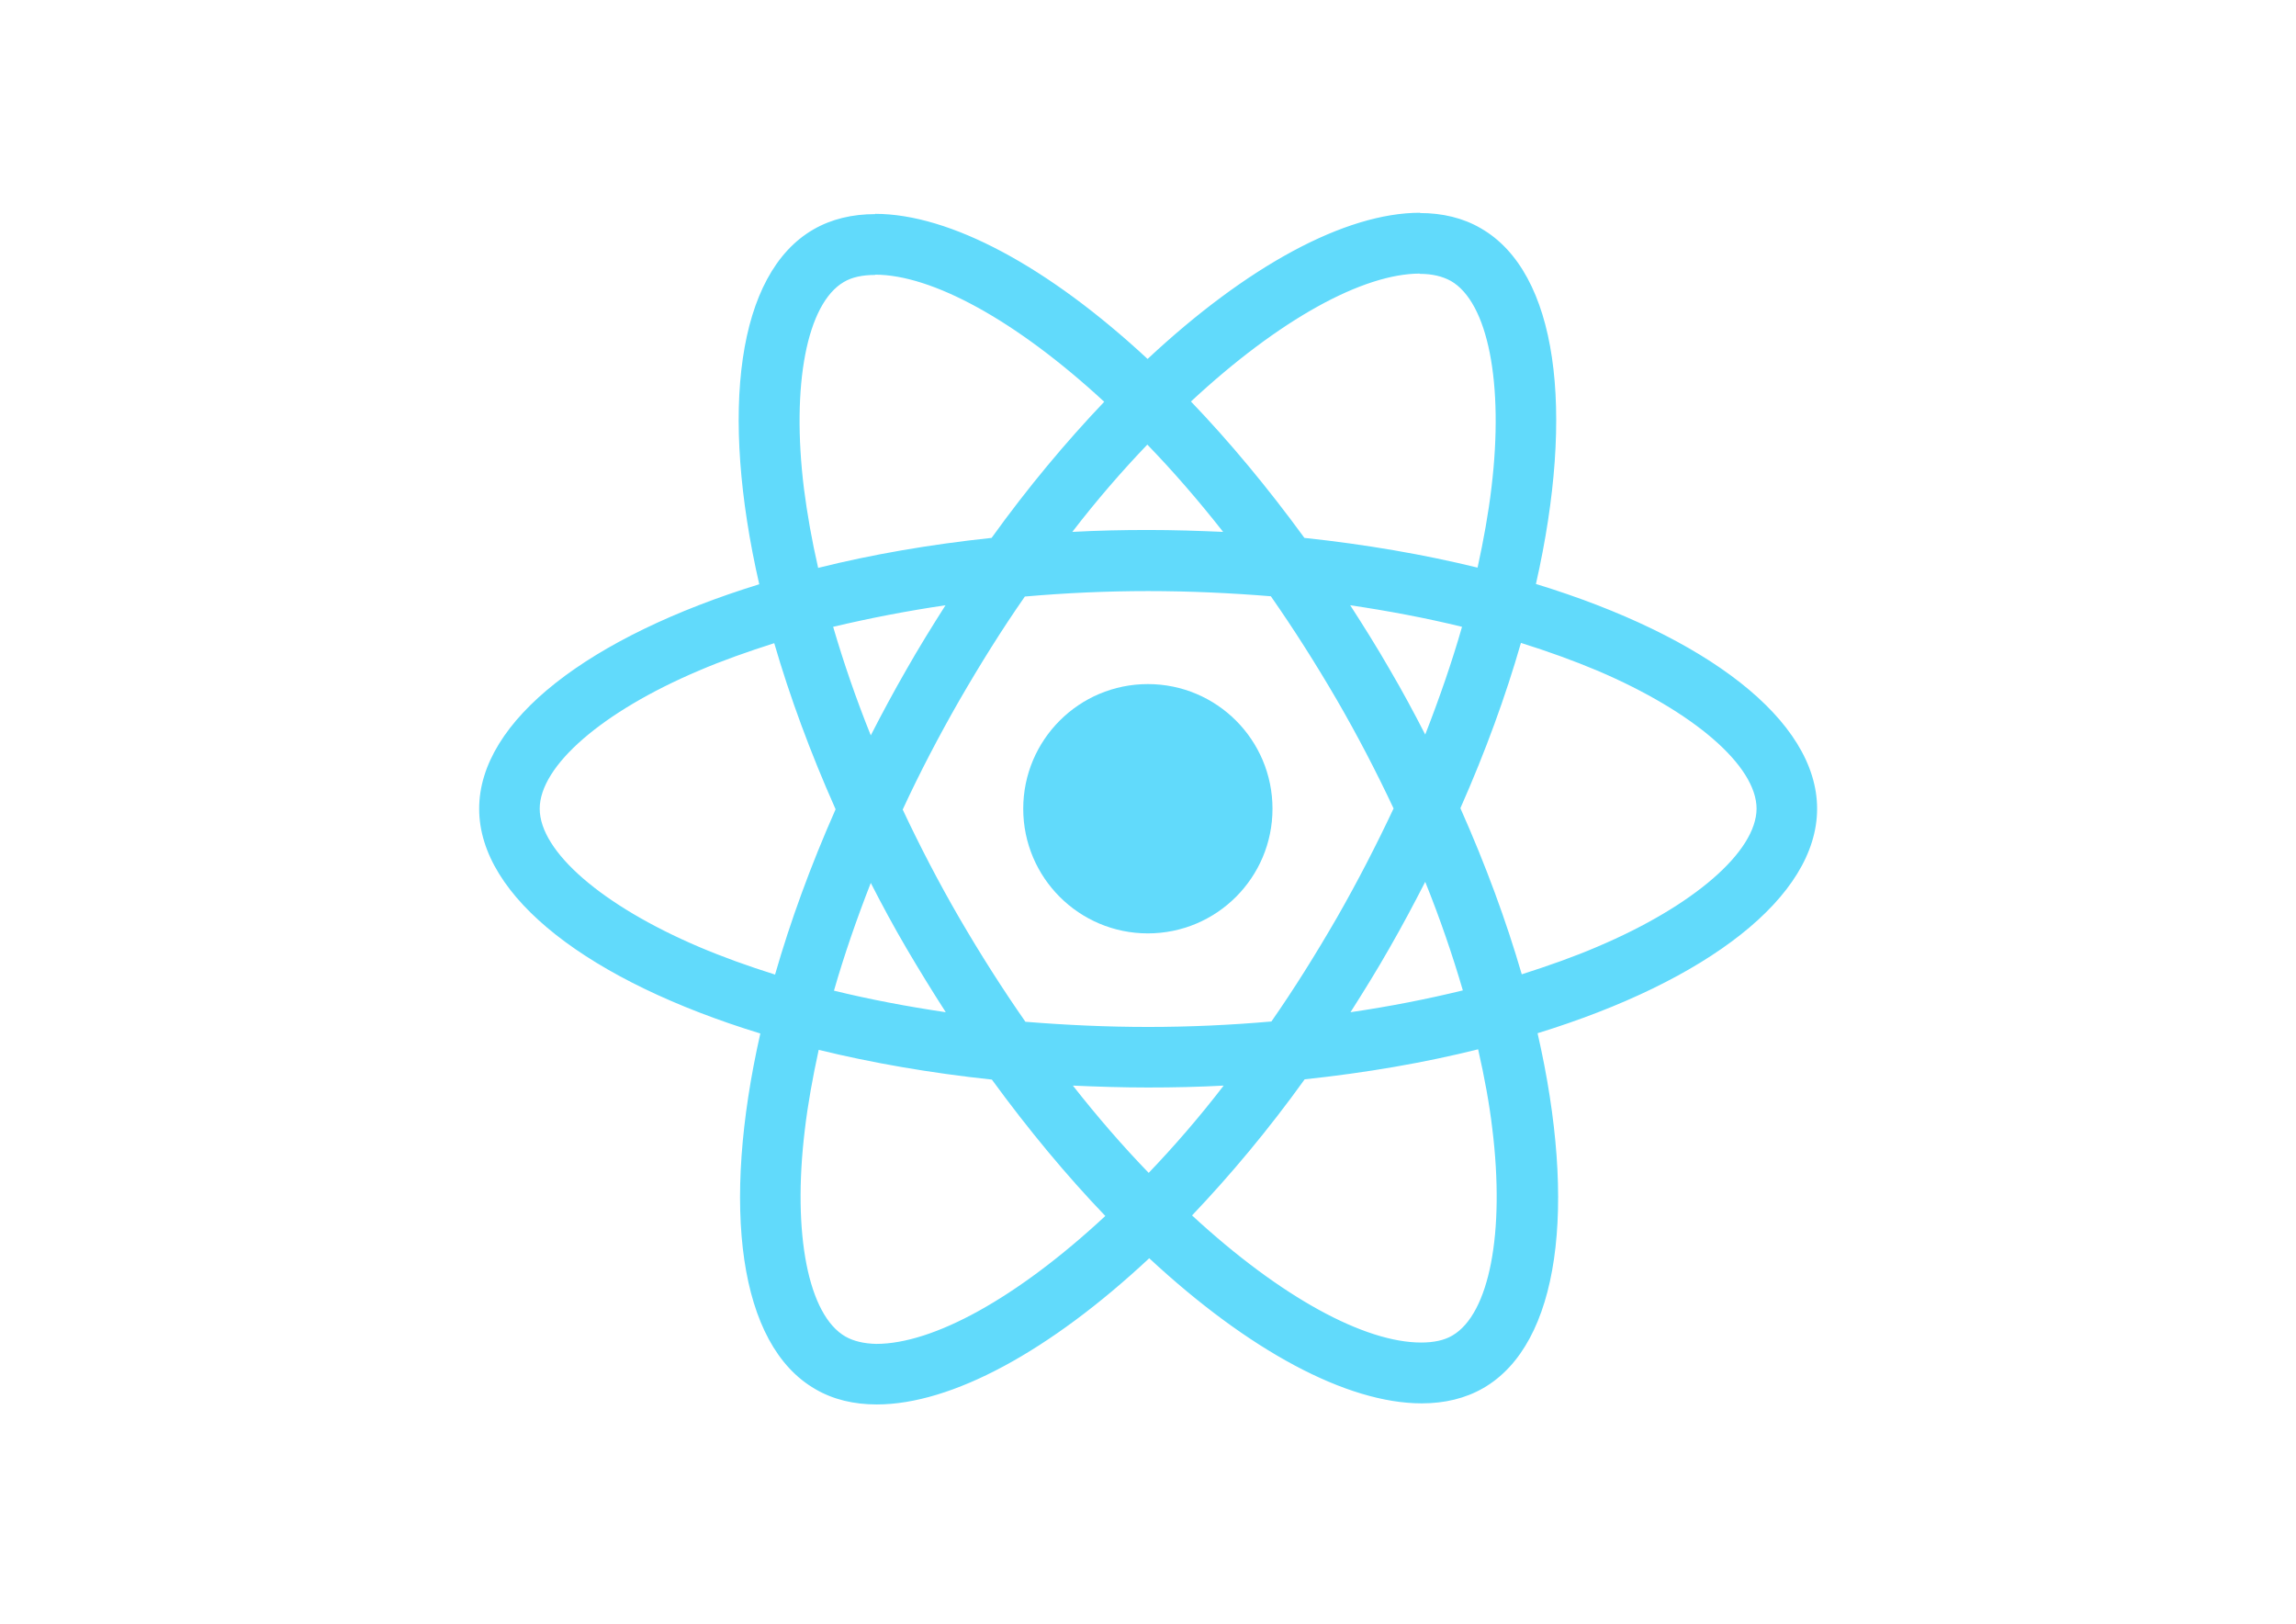
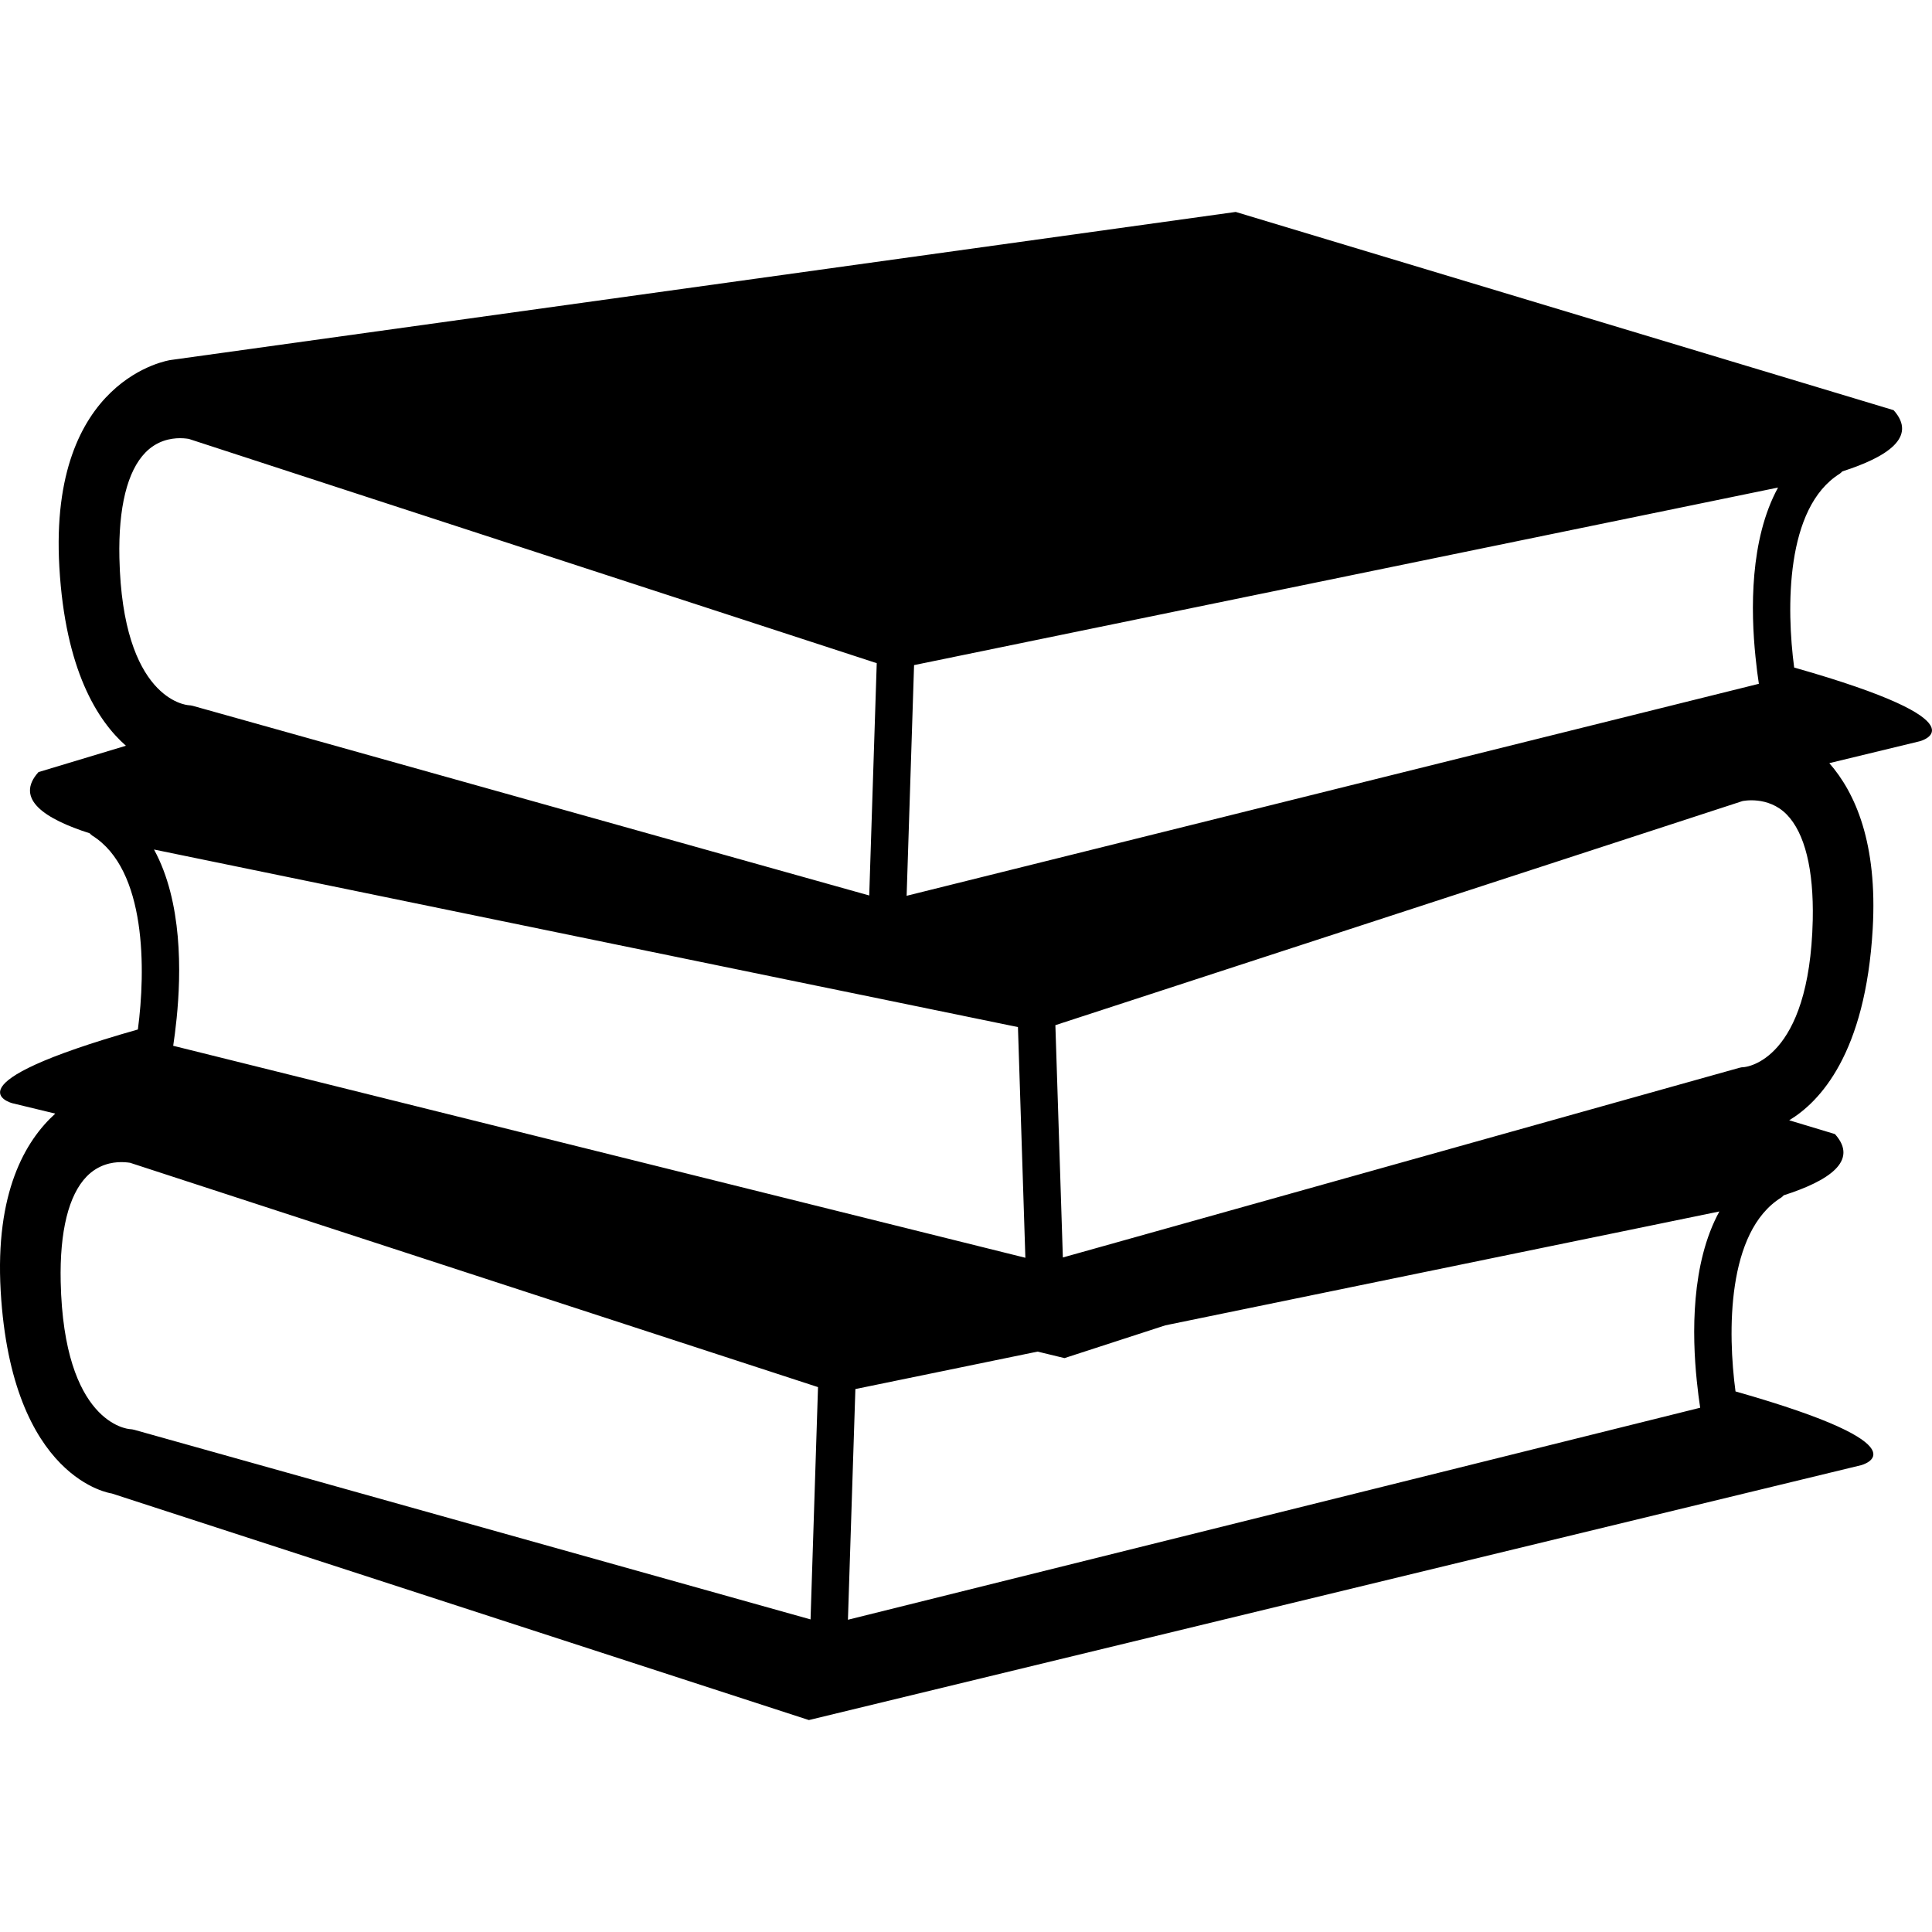
- <svg xmlns="http://www.w3.org/2000/svg" viewBox="0 0 841.9 595.3">
-   <g fill="#61DAFB">
-     <path d="M666.3 296.5c0-32.5-40.7-63.3-103.1-82.4 14.4-63.6 8-114.2-20.2-130.4-6.5-3.8-14.1-5.6-22.4-5.6v22.3c4.6 0 8.3.9 11.4 2.6 13.6 7.8 19.5 37.5 14.9 75.7-1.1 9.4-2.9 19.3-5.1 29.4-19.6-4.8-41-8.5-63.5-10.9-13.5-18.5-27.5-35.3-41.6-50 32.6-30.3 63.2-46.9 84-46.9V78c-27.5 0-63.5 19.6-99.9 53.6-36.4-33.8-72.4-53.2-99.9-53.2v22.3c20.7 0 51.4 16.5 84 46.6-14 14.7-28 31.4-41.3 49.9-22.6 2.4-44 6.1-63.6 11-2.3-10-4-19.7-5.2-29-4.7-38.2 1.1-67.9 14.6-75.8 3-1.8 6.9-2.6 11.5-2.6V78.5c-8.4 0-16 1.8-22.6 5.6-28.1 16.2-34.4 66.7-19.9 130.1-62.2 19.2-102.7 49.9-102.7 82.3 0 32.5 40.7 63.3 103.1 82.4-14.4 63.6-8 114.2 20.2 130.4 6.5 3.8 14.1 5.6 22.5 5.6 27.5 0 63.5-19.6 99.9-53.6 36.4 33.8 72.4 53.2 99.9 53.2 8.4 0 16-1.8 22.6-5.6 28.1-16.2 34.4-66.7 19.9-130.1 62-19.1 102.5-49.9 102.5-82.3zm-130.2-66.7c-3.7 12.9-8.3 26.2-13.5 39.5-4.1-8-8.4-16-13.1-24-4.6-8-9.5-15.8-14.4-23.4 14.2 2.1 27.9 4.7 41 7.9zm-45.8 106.5c-7.8 13.5-15.8 26.3-24.1 38.2-14.9 1.3-30 2-45.2 2-15.1 0-30.2-.7-45-1.9-8.3-11.9-16.4-24.6-24.2-38-7.6-13.1-14.5-26.4-20.8-39.8 6.2-13.4 13.2-26.8 20.7-39.9 7.8-13.5 15.8-26.3 24.1-38.2 14.9-1.3 30-2 45.2-2 15.1 0 30.2.7 45 1.9 8.3 11.9 16.4 24.6 24.2 38 7.6 13.1 14.5 26.4 20.8 39.8-6.3 13.4-13.2 26.8-20.7 39.9zm32.3-13c5.4 13.4 10 26.8 13.8 39.8-13.1 3.2-26.9 5.9-41.2 8 4.9-7.7 9.8-15.6 14.4-23.7 4.6-8 8.9-16.1 13-24.1zM421.2 430c-9.3-9.6-18.6-20.3-27.8-32 9 .4 18.2.7 27.5.7 9.4 0 18.7-.2 27.8-.7-9 11.7-18.3 22.4-27.5 32zm-74.4-58.9c-14.2-2.1-27.9-4.7-41-7.9 3.7-12.9 8.3-26.2 13.5-39.5 4.1 8 8.4 16 13.1 24 4.7 8 9.5 15.8 14.4 23.4zM420.7 163c9.3 9.6 18.6 20.3 27.8 32-9-.4-18.2-.7-27.5-.7-9.4 0-18.7.2-27.8.7 9-11.7 18.3-22.4 27.5-32zm-74 58.9c-4.9 7.7-9.8 15.6-14.4 23.7-4.6 8-8.9 16-13 24-5.4-13.4-10-26.8-13.8-39.8 13.1-3.1 26.9-5.8 41.2-7.9zm-90.5 125.2c-35.4-15.1-58.3-34.9-58.3-50.6 0-15.7 22.9-35.6 58.3-50.6 8.6-3.7 18-7 27.7-10.1 5.7 19.6 13.2 40 22.5 60.9-9.2 20.8-16.6 41.1-22.2 60.6-9.9-3.1-19.3-6.5-28-10.2zM310 490c-13.6-7.8-19.5-37.5-14.9-75.7 1.1-9.4 2.9-19.3 5.1-29.4 19.6 4.8 41 8.5 63.5 10.9 13.5 18.5 27.5 35.3 41.6 50-32.6 30.3-63.2 46.9-84 46.9-4.5-.1-8.3-1-11.3-2.7zm237.2-76.2c4.7 38.2-1.1 67.9-14.6 75.8-3 1.8-6.9 2.6-11.5 2.6-20.7 0-51.4-16.5-84-46.6 14-14.7 28-31.4 41.3-49.9 22.6-2.4 44-6.1 63.6-11 2.3 10.1 4.1 19.8 5.2 29.1zm38.5-66.7c-8.6 3.7-18 7-27.7 10.1-5.7-19.6-13.2-40-22.5-60.9 9.2-20.8 16.6-41.1 22.2-60.6 9.9 3.1 19.3 6.5 28.1 10.2 35.4 15.1 58.3 34.9 58.3 50.6-.1 15.7-23 35.6-58.4 50.6zM320.8 78.4z" />
-     <circle cx="420.9" cy="296.5" r="45.7" />
-     <path d="M520.5 78.1z" />
+ <svg xmlns="http://www.w3.org/2000/svg" fill="#000000" version="1.1" id="Capa_1" width="800px" height="800px" viewBox="0 0 335.08 335.079" xml:space="preserve">
+   <g>
+     <g>
+       <path d="M311.175,115.775c-1.355-10.186-1.546-27.73,7.915-33.621c0.169-0.108,0.295-0.264,0.443-0.398    c7.735-2.474,13.088-5.946,8.886-10.618l-114.102-34.38L29.56,62.445c0,0-21.157,3.024-19.267,35.894    c1.026,17.89,6.637,26.676,11.544,31l-15.161,4.569c-4.208,4.672,1.144,8.145,8.88,10.615c0.147,0.138,0.271,0.293,0.443,0.401    c9.455,5.896,9.273,23.438,7.913,33.626c-33.967,9.645-21.774,12.788-21.774,12.788l7.451,1.803    c-5.241,4.736-10.446,13.717-9.471,30.75c1.891,32.864,19.269,35.132,19.269,35.132l120.904,39.298l182.49-44.202    c0,0,12.197-3.148-21.779-12.794c-1.366-10.172-1.556-27.712,7.921-33.623c0.174-0.105,0.301-0.264,0.442-0.396    c7.736-2.474,13.084-5.943,8.881-10.615l-7.932-2.395c5.29-3.19,13.236-11.527,14.481-33.183    c0.859-14.896-3.027-23.62-7.525-28.756l15.678-3.794C332.949,128.569,345.146,125.421,311.175,115.775z M158.533,115.354    l30.688-6.307l103.708-21.312l15.451-3.178c-4.937,9.036-4.73,21.402-3.913,29.35c0.179,1.798,0.385,3.44,0.585,4.688    L288.14,122.8l-130.897,32.563L158.533,115.354z M26.71,147.337l15.449,3.178l99.597,20.474l8.701,1.782l0,0l0,0l26.093,5.363    l1.287,40.01L43.303,184.673l-13.263-3.296c0.195-1.25,0.401-2.89,0.588-4.693C31.44,168.742,31.651,156.373,26.71,147.337z     M20.708,96.757c-0.187-8.743,1.371-15.066,4.52-18.28c2.004-2.052,4.369-2.479,5.991-2.479c0.857,0,1.474,0.119,1.516,0.119    l79.607,25.953l39.717,12.949l-1.303,40.289L39.334,124.07l-5.88-1.647c-0.216-0.061-0.509-0.103-0.735-0.113    C32.26,122.277,21.244,121.263,20.708,96.757z M140.579,280.866L23.28,247.98c-0.217-0.063-0.507-0.105-0.733-0.116    c-0.467-0.031-11.488-1.044-12.021-25.544c-0.19-8.754,1.376-15.071,4.519-18.288c2.009-2.052,4.375-2.479,5.994-2.479    c0.859,0,1.474,0.115,1.519,0.115c0,0,0.005,0,0,0l119.316,38.908L140.579,280.866z M294.284,239.459    c0.185,1.804,0.391,3.443,0.591,4.693l-147.812,36.771l1.292-40.01l31.601-6.497l4.667,1.129l17.492-5.685l80.631-16.569    l15.457-3.18C293.261,219.146,293.466,231.517,294.284,239.459z M302.426,185.084c-0.269,0.006-0.538,0.042-0.791,0.122    l-11.148,3.121l-106.148,29.764l-1.298-40.289l34.826-11.359l84.327-27.501c0.011-0.005,4.436-0.988,7.684,2.315    c3.144,3.214,4.704,9.537,4.52,18.28C313.848,184.035,302.827,185.053,302.426,185.084z" />
+     </g>
  </g>
</svg>
